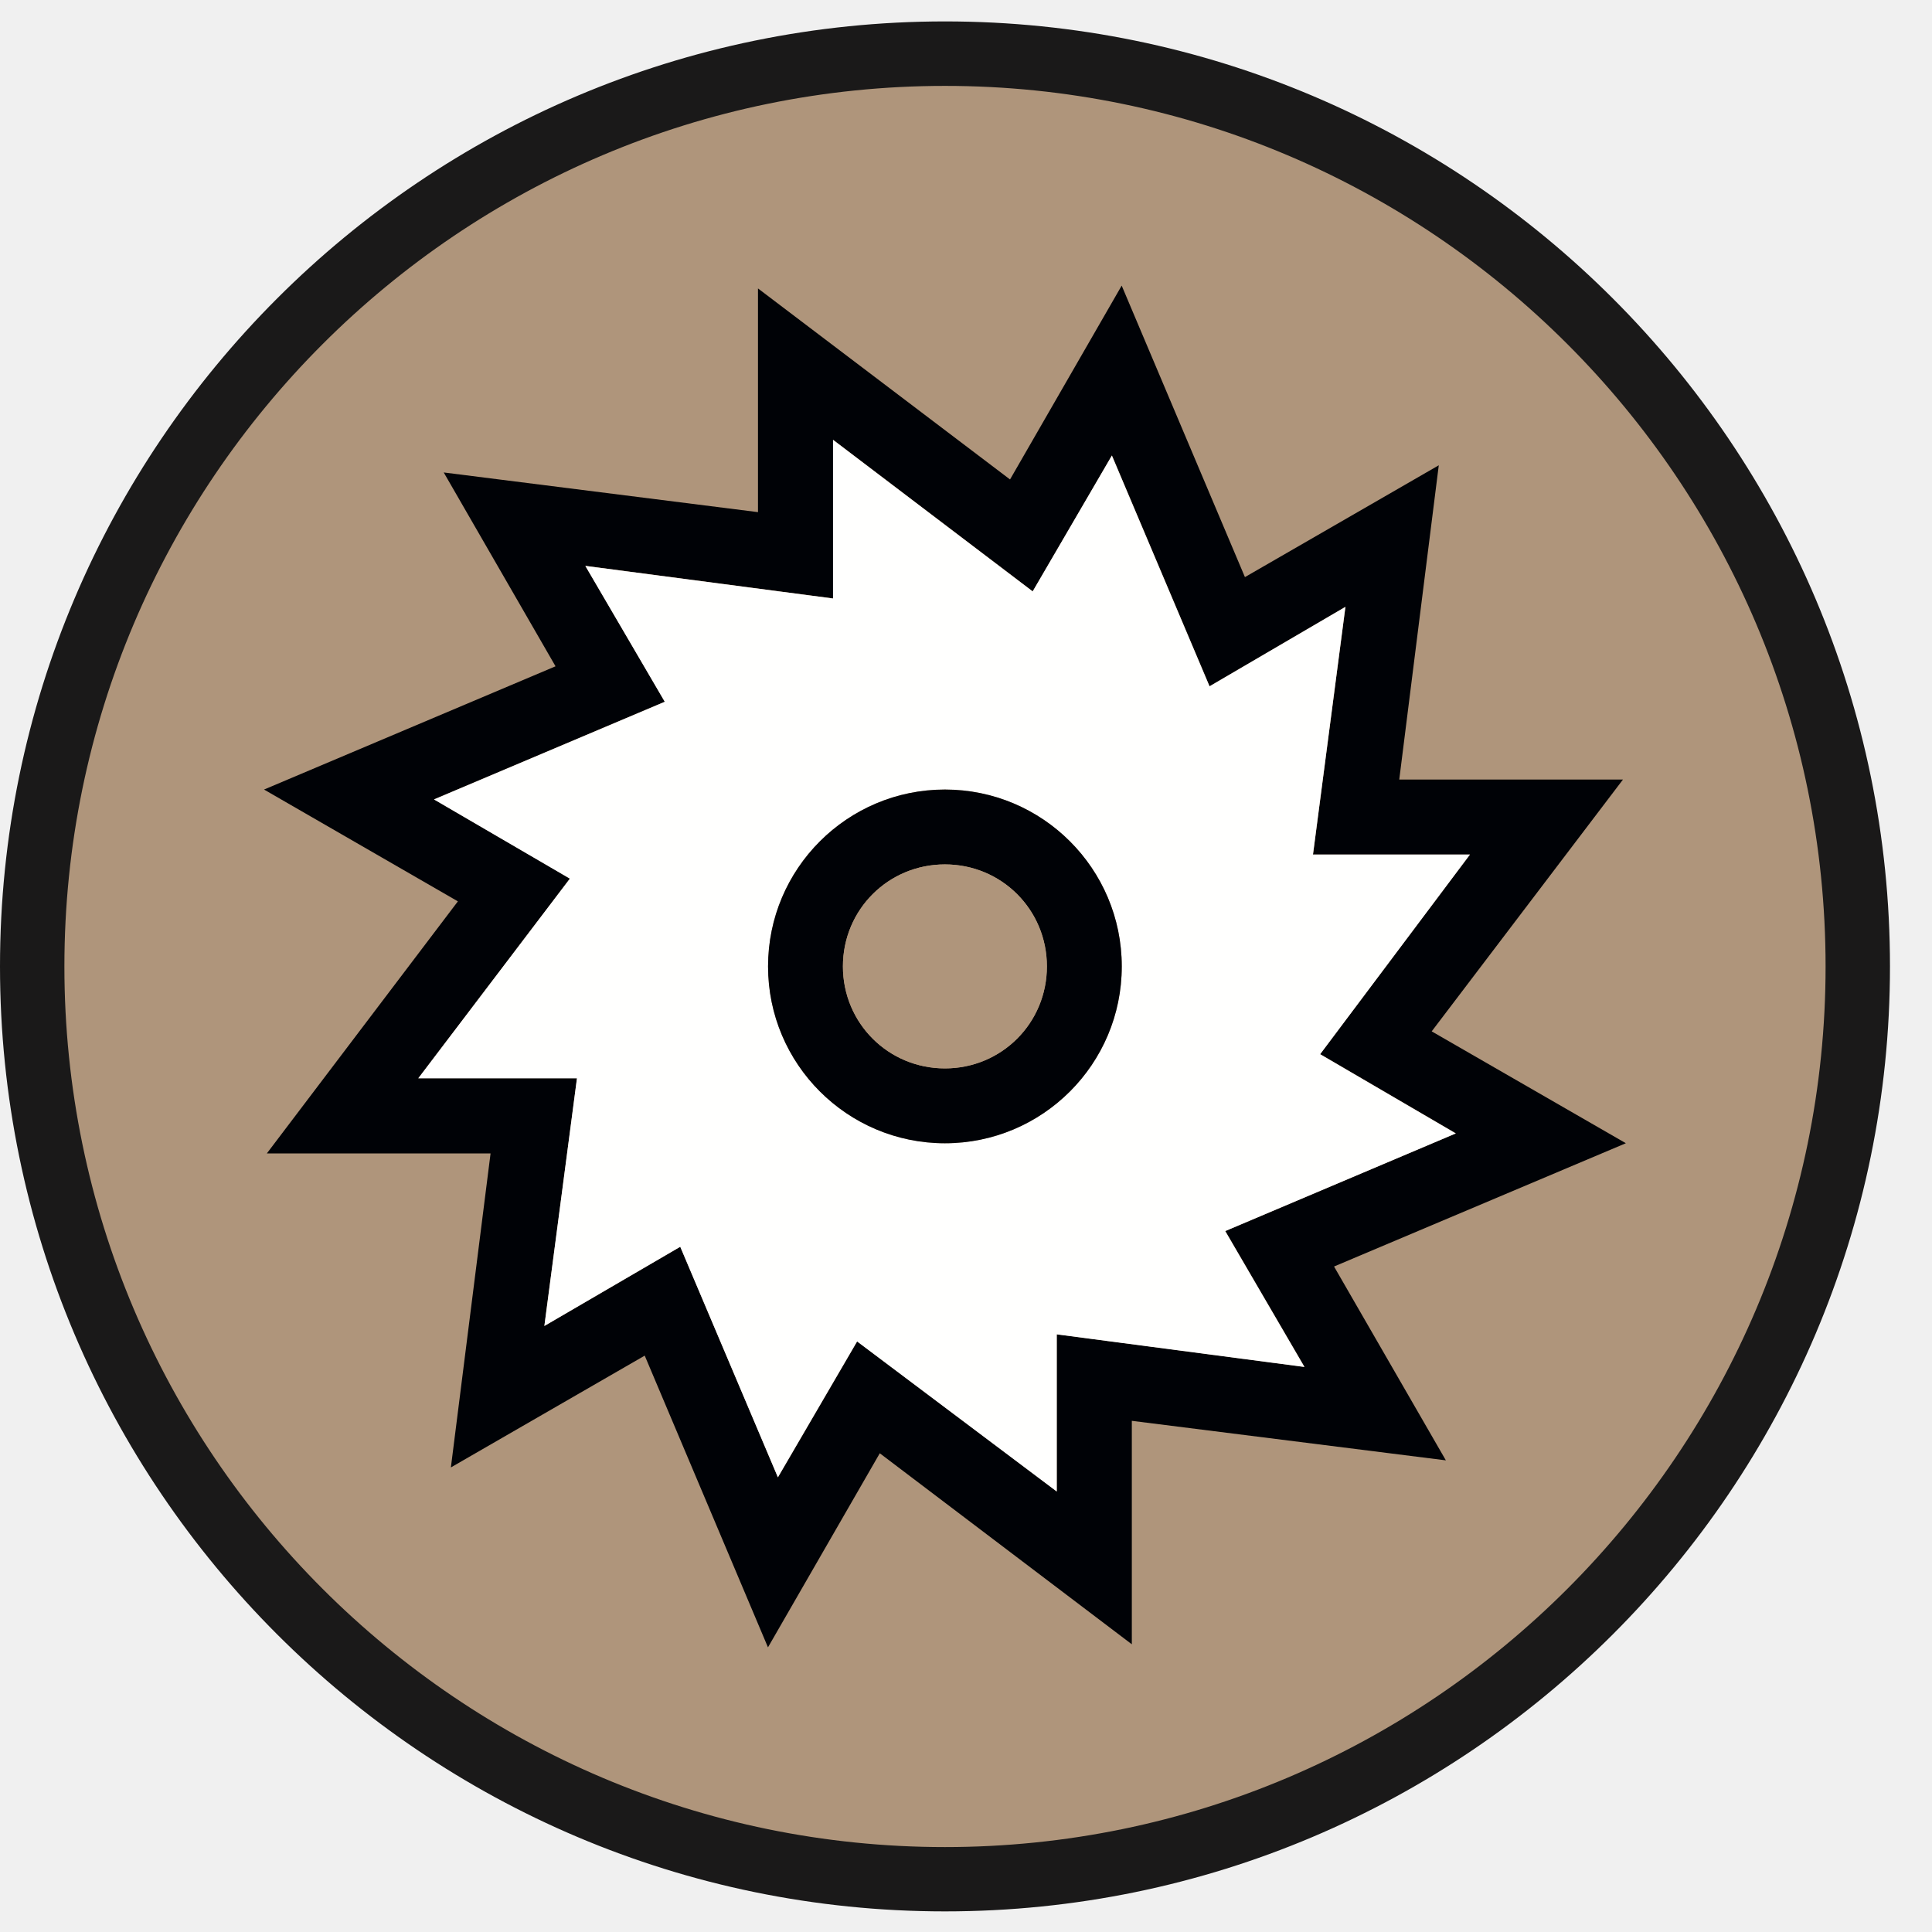
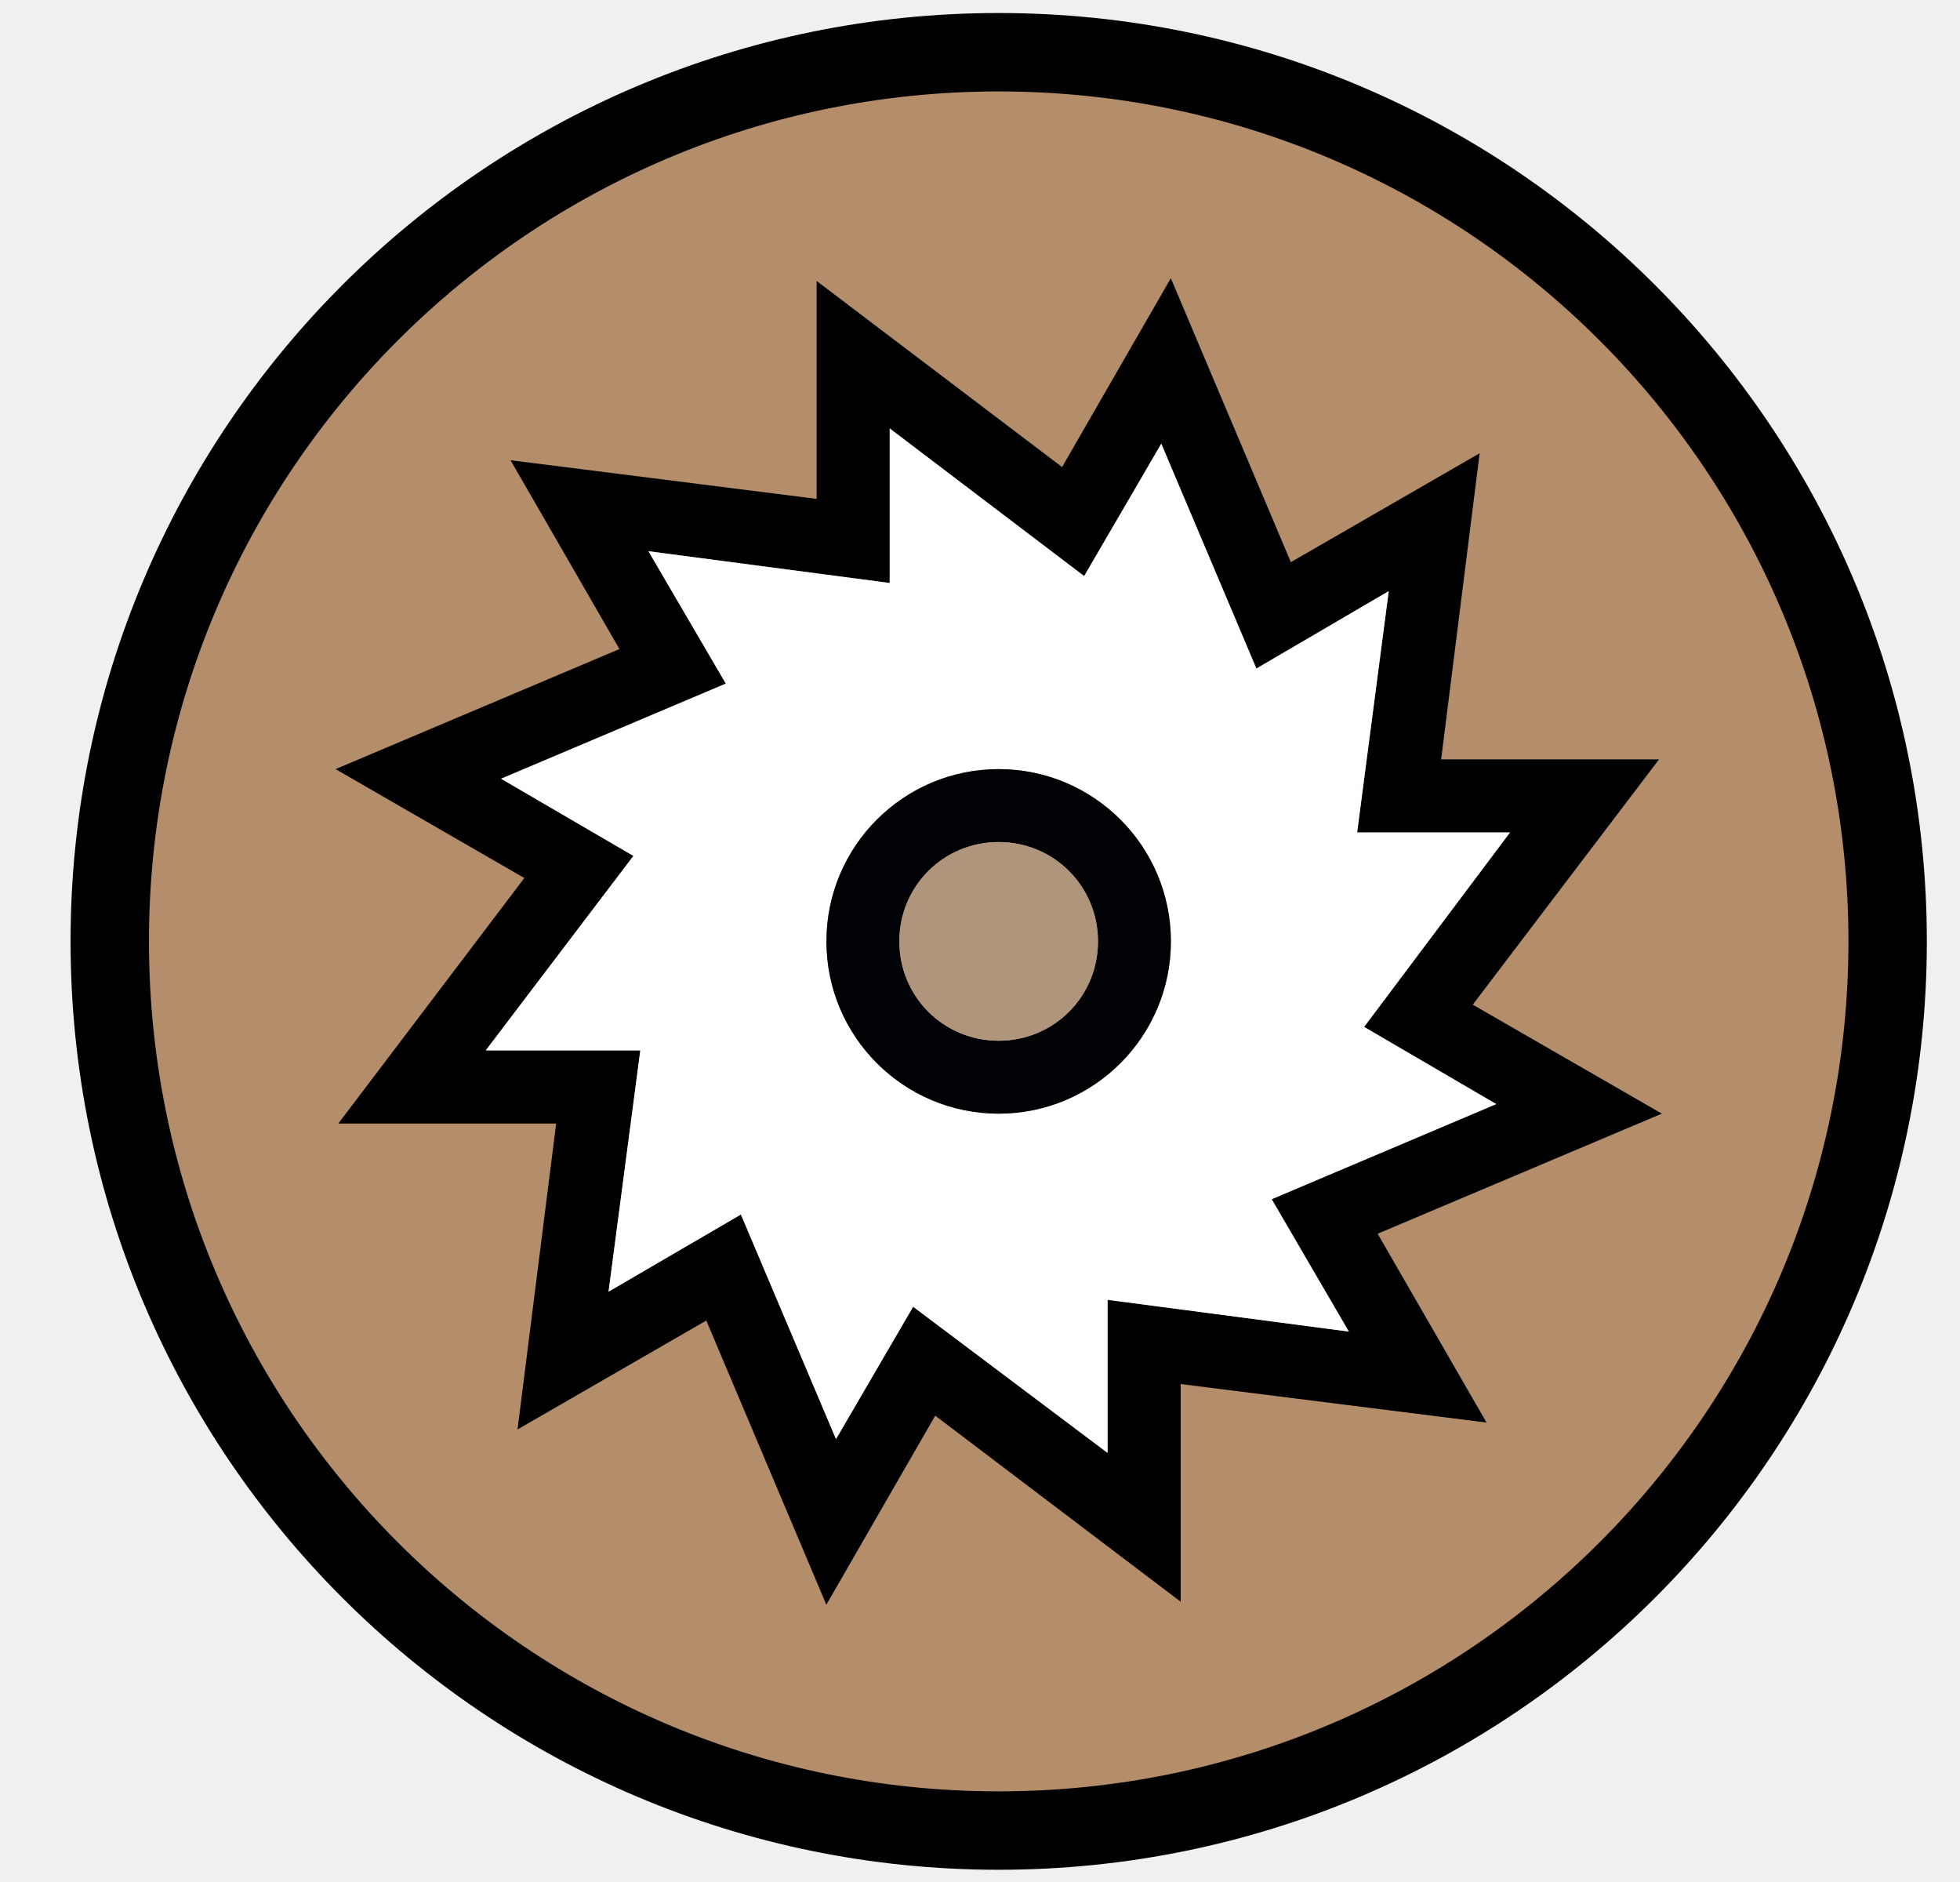
- <svg xmlns="http://www.w3.org/2000/svg" width="24" height="24" viewBox="0 0 24 24">
+ <svg xmlns="http://www.w3.org/2000/svg" width="25" height="24" viewBox="0 0 25 24">
  <g fill="none">
-     <path d="M23.077 12.005c0 6.262-5.077 11.339-11.339 11.339-6.262 0-11.338-5.077-11.338-11.339 0-6.262 5.076-11.339 11.338-11.339s11.339 5.077 11.339 11.339" fill="#AF957B" />
-     <path d="M11.739 1.067c-6.031 0-10.939 4.907-10.939 10.939 0 6.031 4.907 10.939 10.939 10.939 6.031 0 10.939-4.907 10.939-10.939s-4.907-10.939-10.939-10.939m0 22.677c-6.473 0-11.739-5.266-11.739-11.739 0-6.473 5.266-11.739 11.739-11.739 6.473 0 11.739 5.266 11.739 11.739 0 6.473-5.266 11.739-11.739 11.739" fill="#1A1919" />
+     <path d="M24.077 12.005c0 6.262-5.077 11.339-11.339 11.339-6.262 0-11.338-5.077-11.338-11.339 0-6.262 5.076-11.339 11.338-11.339s11.339 5.077 11.339 11.339" stroke="#000" fill="#B48D6B" />
    <g>
-       <path d="M16.399 13.095l1.861-2.48h-1.949l.403-3.077-1.688.987-1.213-2.867-.984 1.688-2.48-1.883v1.971l-3.077-.405.987 1.688-2.867 1.213 1.688.984-1.883 2.48h1.971l-.405 3.077 1.688-.984 1.213 2.864.984-1.688 2.48 1.864v-1.952l3.077.405-.984-1.688 2.864-1.213-1.685-.984zm3.797 1.107l-3.624 1.531 1.389 2.408-3.901-.491v2.776l-3.131-2.373-1.389 2.411-1.531-3.624-2.408 1.389.493-3.901h-2.779l2.373-3.131-2.408-1.389 3.621-1.531-1.389-2.408 3.904.493v-2.779l3.131 2.373 1.387-2.408 1.531 3.621 2.408-1.389-.491 3.904h2.779l-2.376 3.128 2.411 1.389z" fill="#000206" />
-       <path d="M13.935 12.005c0-1.213-.984-2.197-2.197-2.197s-2.197.984-2.197 2.197.984 2.197 2.197 2.197 2.197-.984 2.197-2.197zm4.325-1.389l-1.861 2.48 1.685.984-2.864 1.213.984 1.688-3.077-.405v1.952l-2.48-1.864-.984 1.688-1.213-2.864-1.688.984.405-3.077h-1.971l1.883-2.48-1.688-.984 2.867-1.213-.987-1.688 3.077.405v-1.971l2.48 1.883.984-1.688 1.213 2.867 1.688-.987-.403 3.077h1.949z" fill="#FFFFFE" />
-       <path d="M13.005 12.005c0-.704-.563-1.267-1.267-1.267s-1.267.563-1.267 1.267.563 1.267 1.267 1.267 1.267-.563 1.267-1.267m-1.267-2.197c1.213 0 2.197.984 2.197 2.197s-.984 2.197-2.197 2.197-2.197-.984-2.197-2.197.984-2.197 2.197-2.197" fill="#000206" />
-       <path d="M11.738 10.738c.704 0 1.267.563 1.267 1.267s-.563 1.267-1.267 1.267-1.267-.563-1.267-1.267.563-1.267 1.267-1.267" fill="#AF957B" />
+       <path d="M17.399 13.095l1.861-2.48h-1.949l.403-3.077-1.688.987-1.213-2.867-.984 1.688-2.48-1.883v1.971l-3.077-.405.987 1.688-2.867 1.213 1.688.984-1.883 2.48h1.971l-.405 3.077 1.688-.984 1.213 2.864.984-1.688 2.48 1.864v-1.952l3.077.405-.984-1.688 2.864-1.213-1.685-.984zm3.797 1.107l-3.624 1.531 1.389 2.408-3.901-.491v2.776l-3.131-2.373-1.389 2.411-1.531-3.624-2.408 1.389.493-3.901h-2.779l2.373-3.131-2.408-1.389 3.621-1.531-1.389-2.408 3.904.493v-2.779l3.131 2.373 1.387-2.408 1.531 3.621 2.408-1.389-.491 3.904h2.779l-2.376 3.128 2.411 1.389z" fill="#000" />
+       <path d="M14.935 12.005c0-1.213-.984-2.197-2.197-2.197s-2.197.984-2.197 2.197.984 2.197 2.197 2.197 2.197-.984 2.197-2.197zm4.325-1.389l-1.861 2.48 1.685.984-2.864 1.213.984 1.688-3.077-.405v1.952l-2.48-1.864-.984 1.688-1.213-2.864-1.688.984.405-3.077h-1.971l1.883-2.48-1.688-.984 2.867-1.213-.987-1.688 3.077.405v-1.971l2.48 1.883.984-1.688 1.213 2.867 1.688-.987-.403 3.077h1.949z" fill="#fff" />
+       <path d="M14.005 12.005c0-.704-.563-1.267-1.267-1.267s-1.267.563-1.267 1.267.563 1.267 1.267 1.267 1.267-.563 1.267-1.267m-1.267-2.197c1.213 0 2.197.984 2.197 2.197s-.984 2.197-2.197 2.197-2.197-.984-2.197-2.197.984-2.197 2.197-2.197" fill="#000206" />
+       <path d="M12.738 10.738c.704 0 1.267.563 1.267 1.267s-.563 1.267-1.267 1.267-1.267-.563-1.267-1.267.563-1.267 1.267-1.267" fill="#AF957B" />
    </g>
  </g>
</svg>
